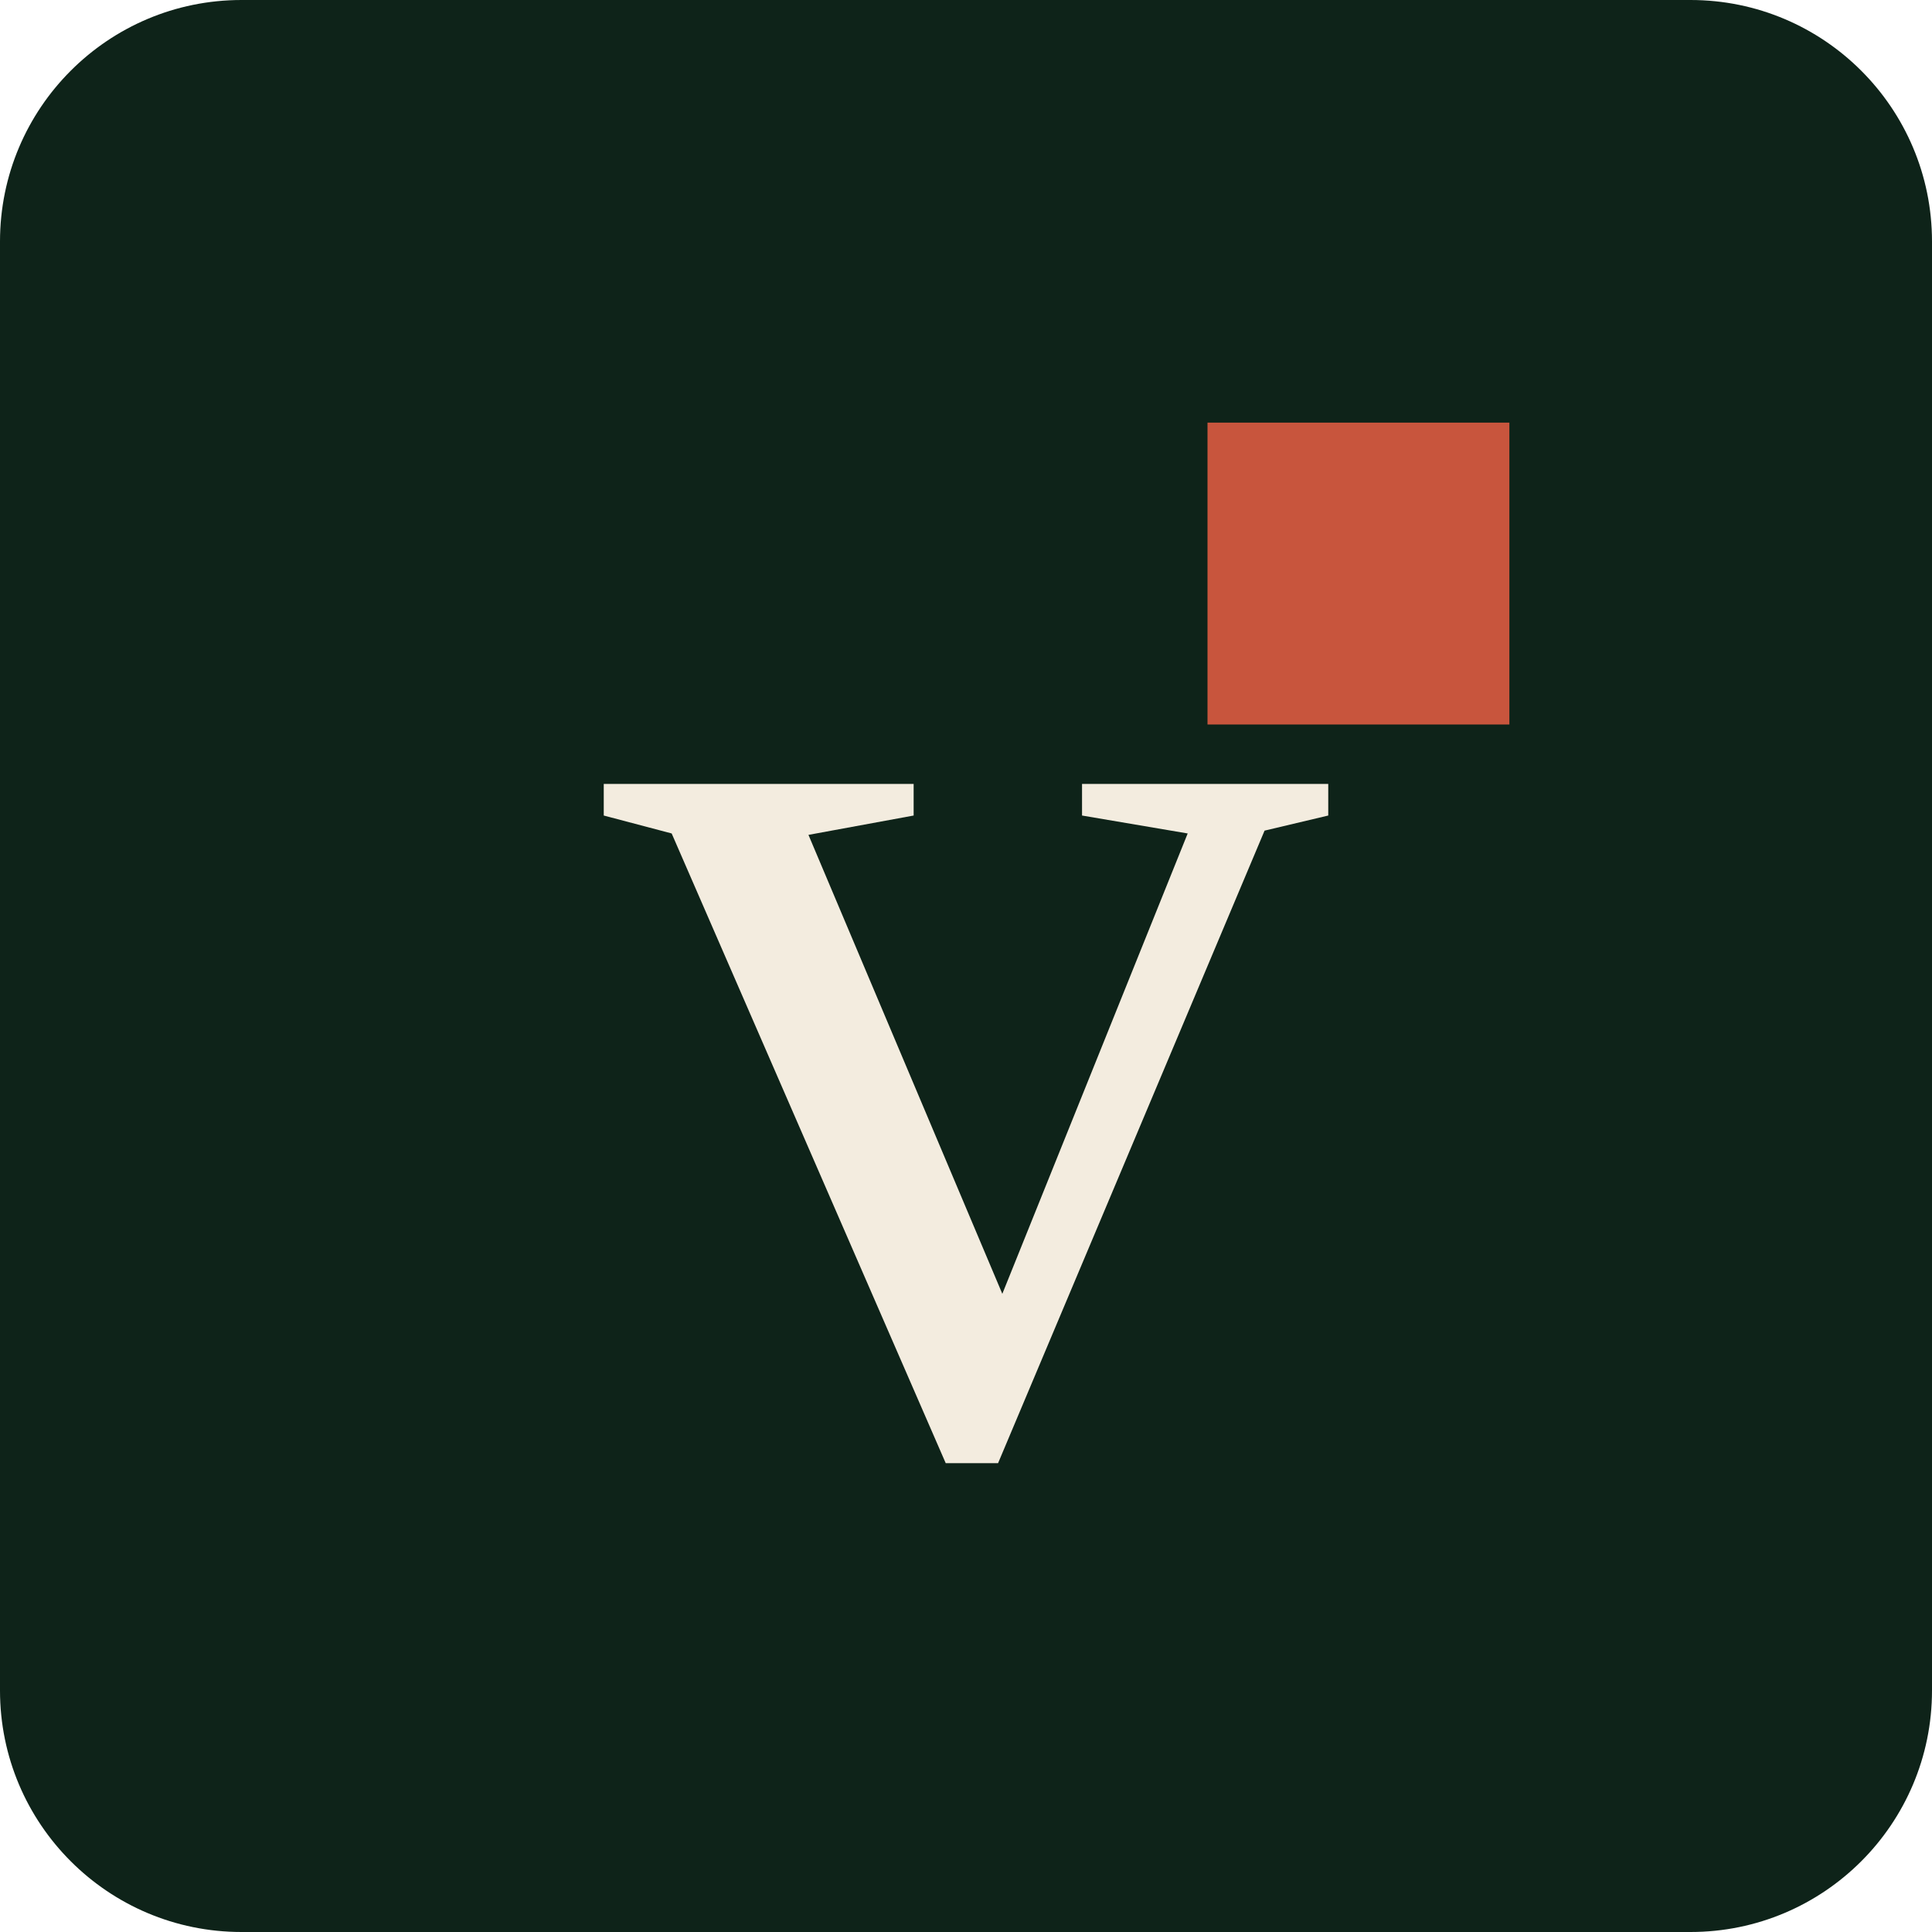
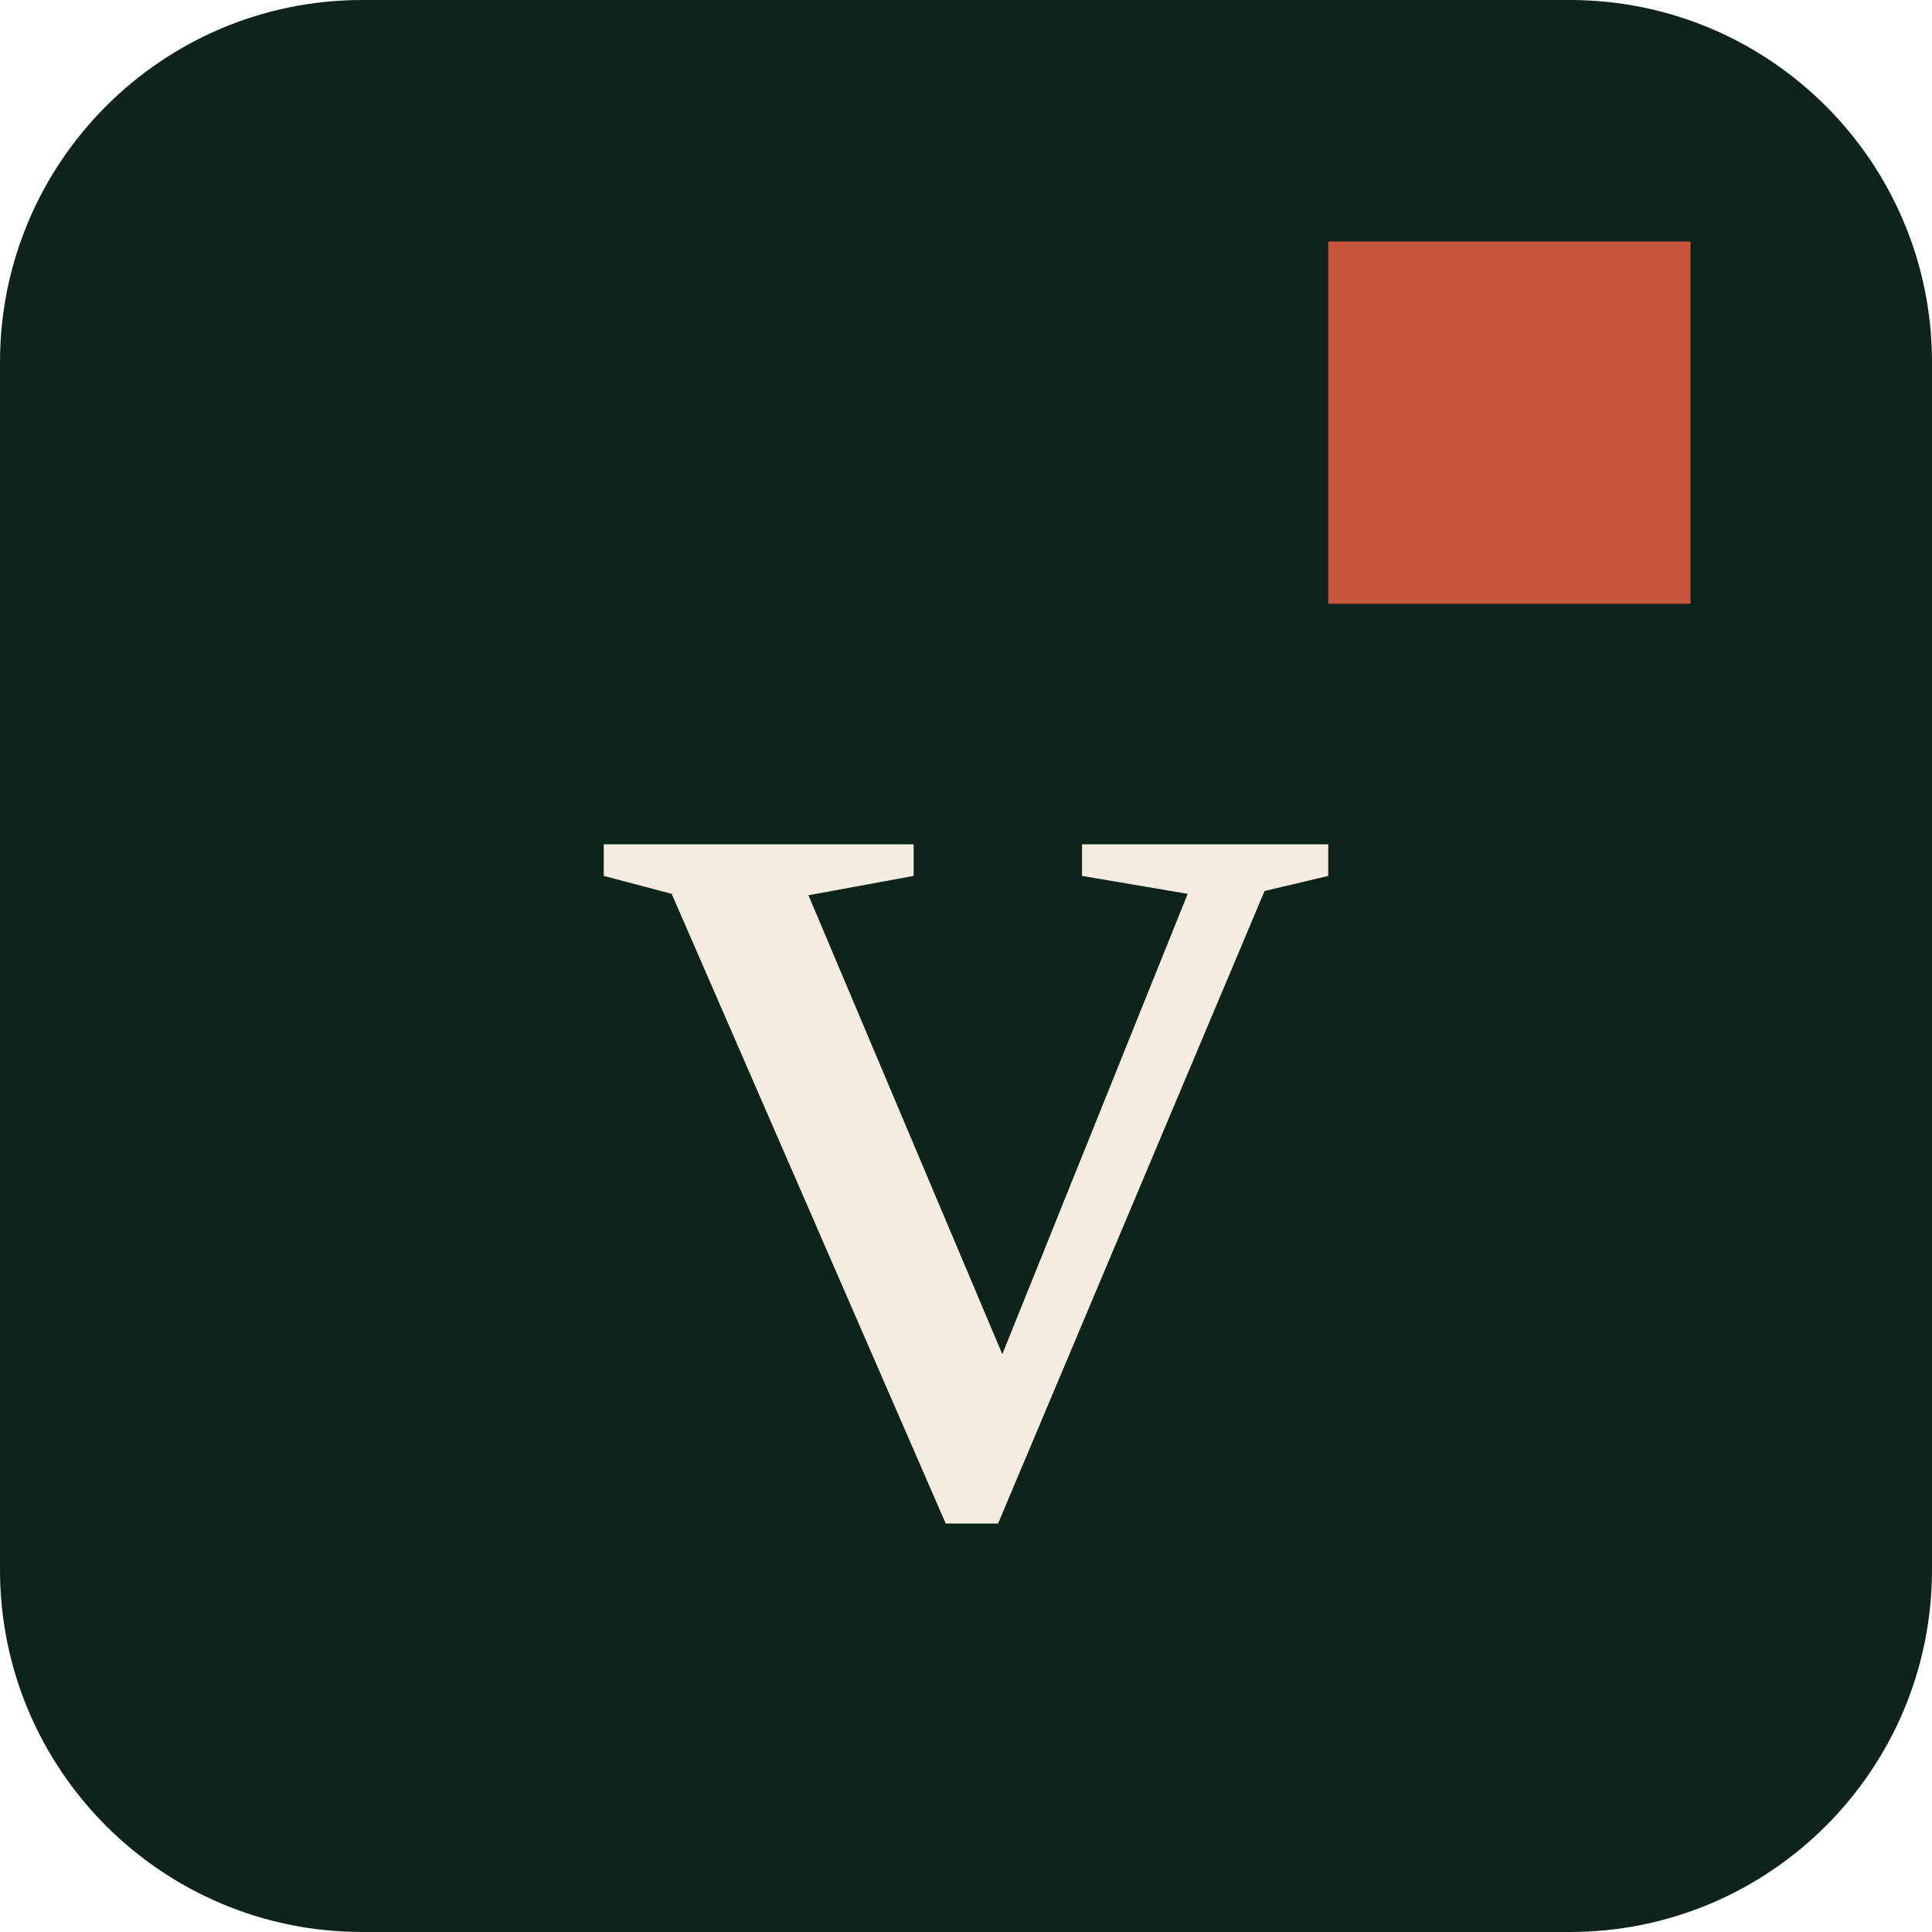
- <svg xmlns="http://www.w3.org/2000/svg" viewBox="0 0 64 64">
-   <rect width="64" height="64" rx="8" fill="#0E2319" />
-   <rect x="40" y="14" width="10" height="10" fill="#C8553D" />
-   <text x="32" y="48" font-family="Georgia, 'Times New Roman', serif" font-size="48" font-weight="400" fill="#F3ECDF" text-anchor="middle">v</text>
+ <svg xmlns="http://www.w3.org/2000/svg" viewBox="0 0 64 64" role="img" aria-label="Vedge">
+   <rect width="64" height="64" rx="12" fill="#0E2319" />
+   <rect x="44" y="8" width="12" height="12" fill="#C8553D" />
+   <text x="32" y="50" font-family="Fraunces, Georgia, 'Times New Roman', serif" font-size="48" font-weight="400" fill="#F3ECDF" text-anchor="middle">v</text>
</svg>
